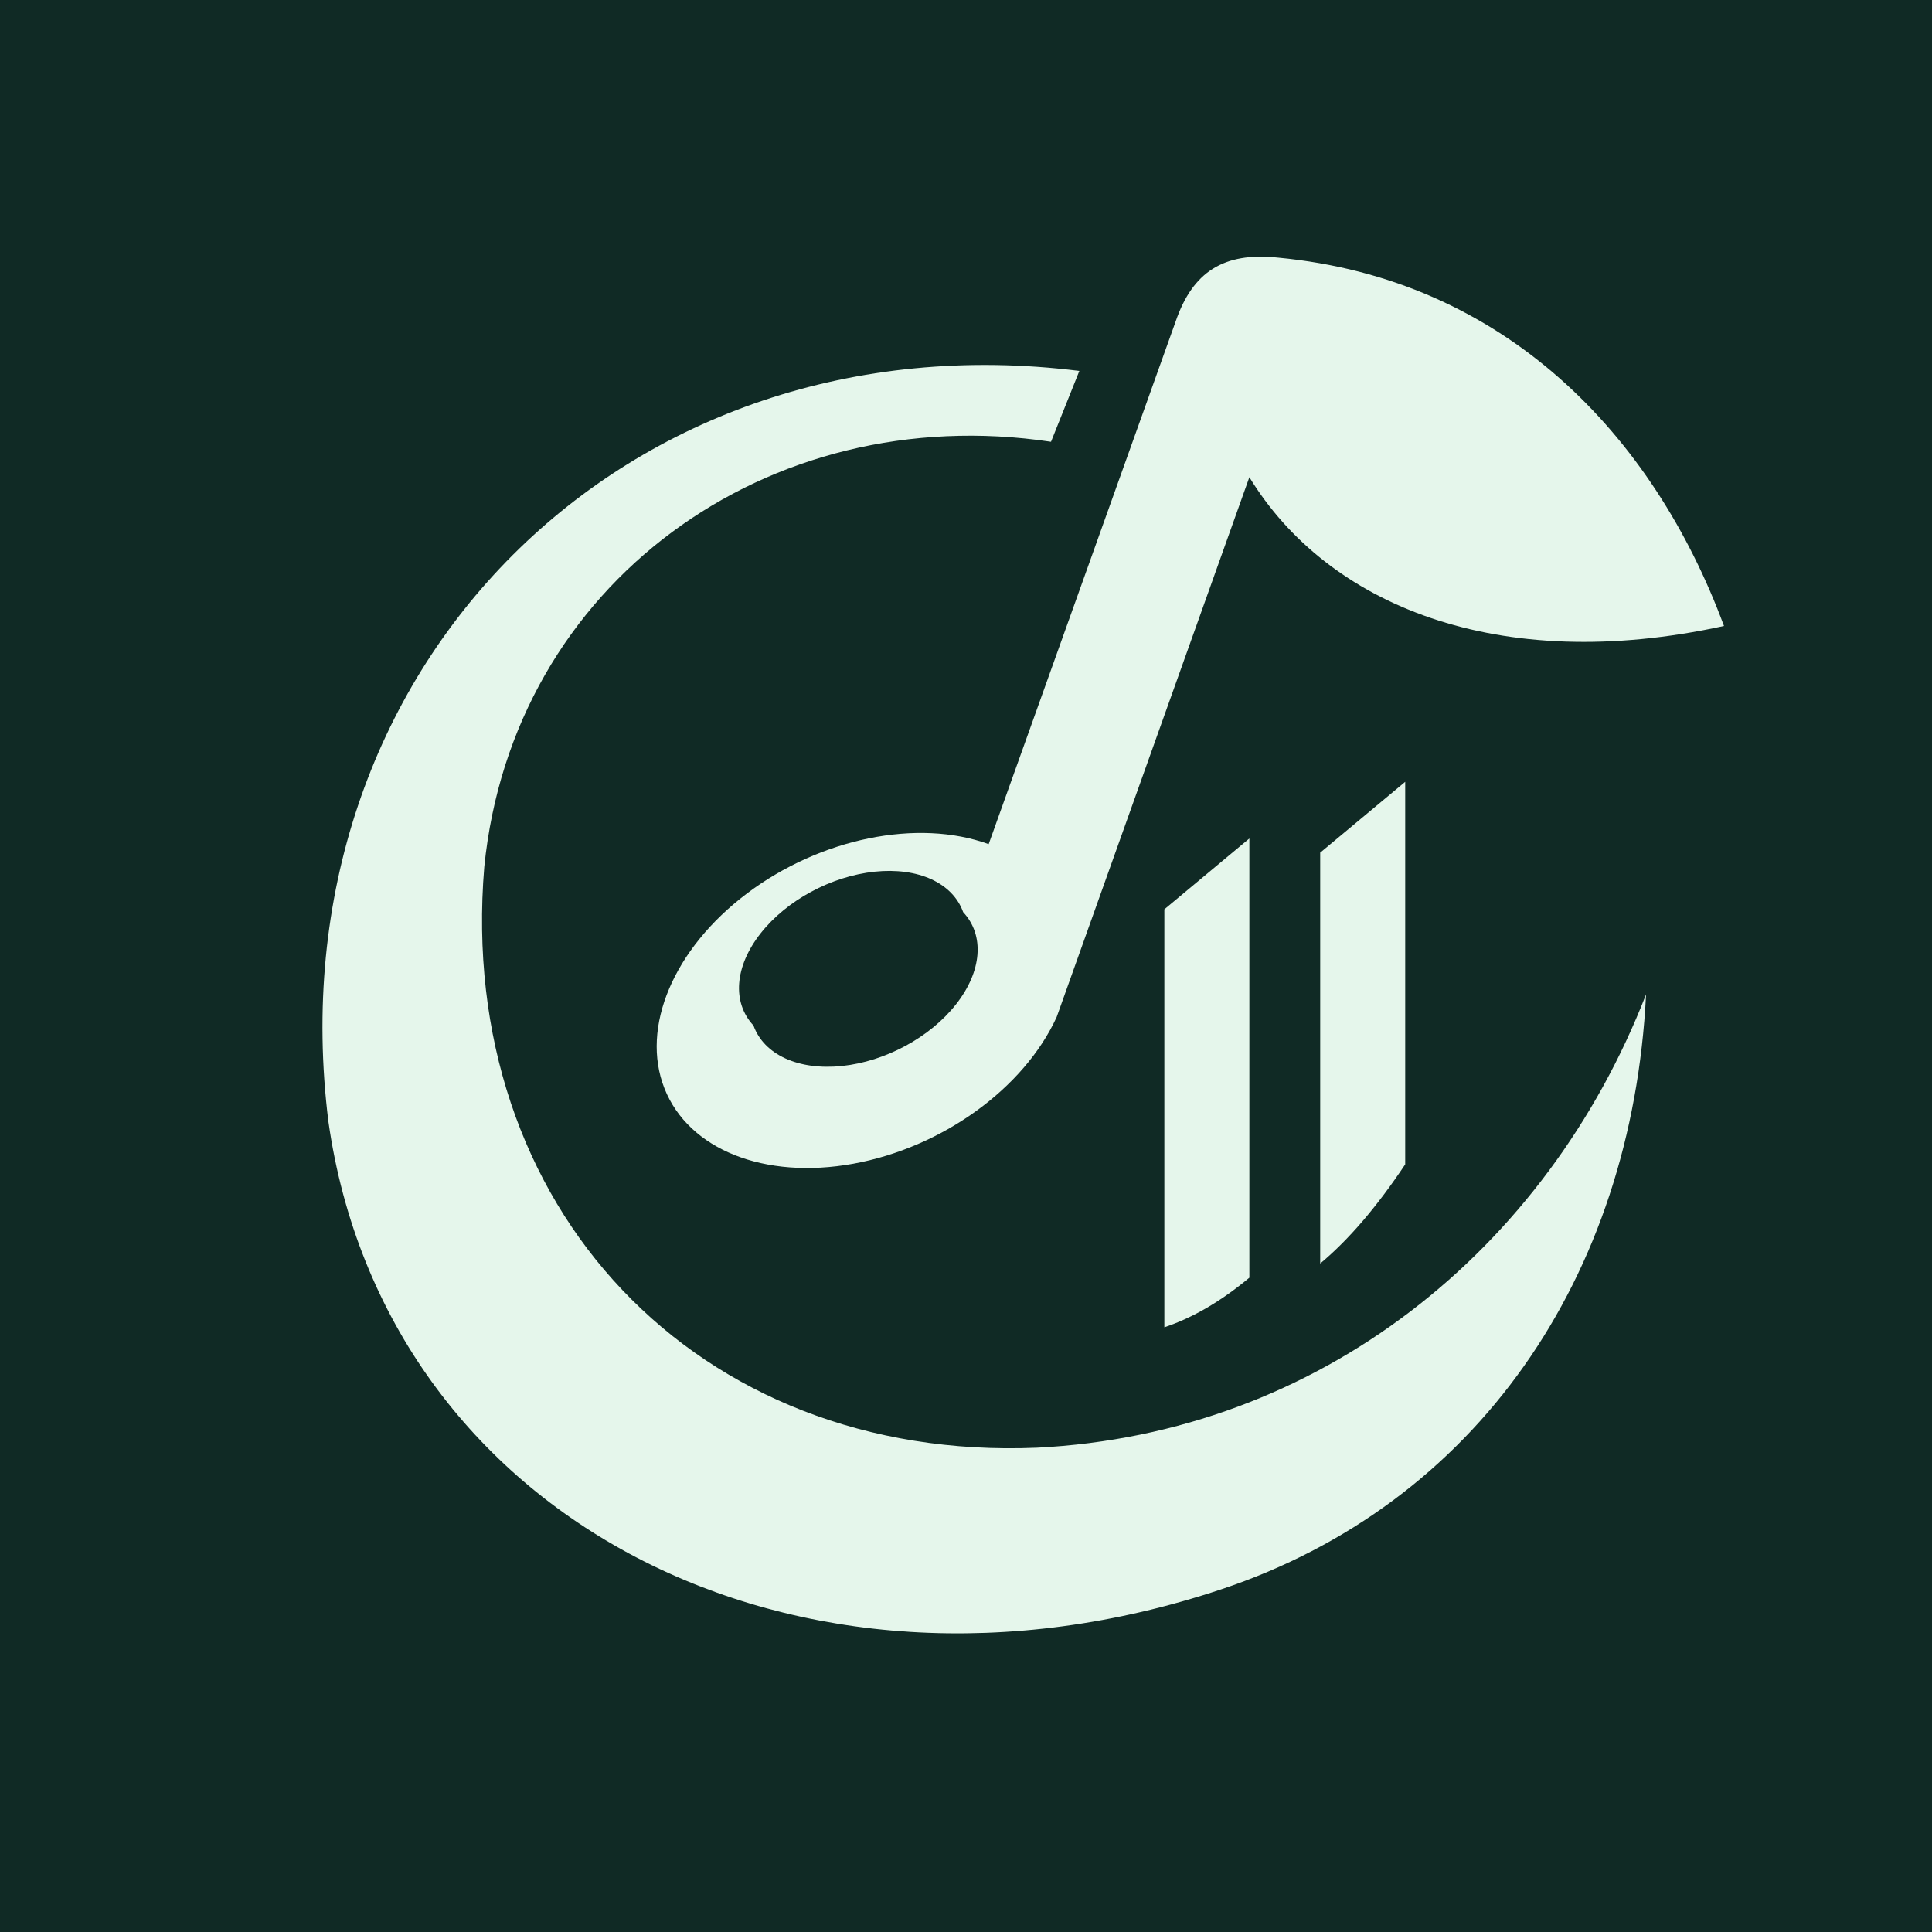
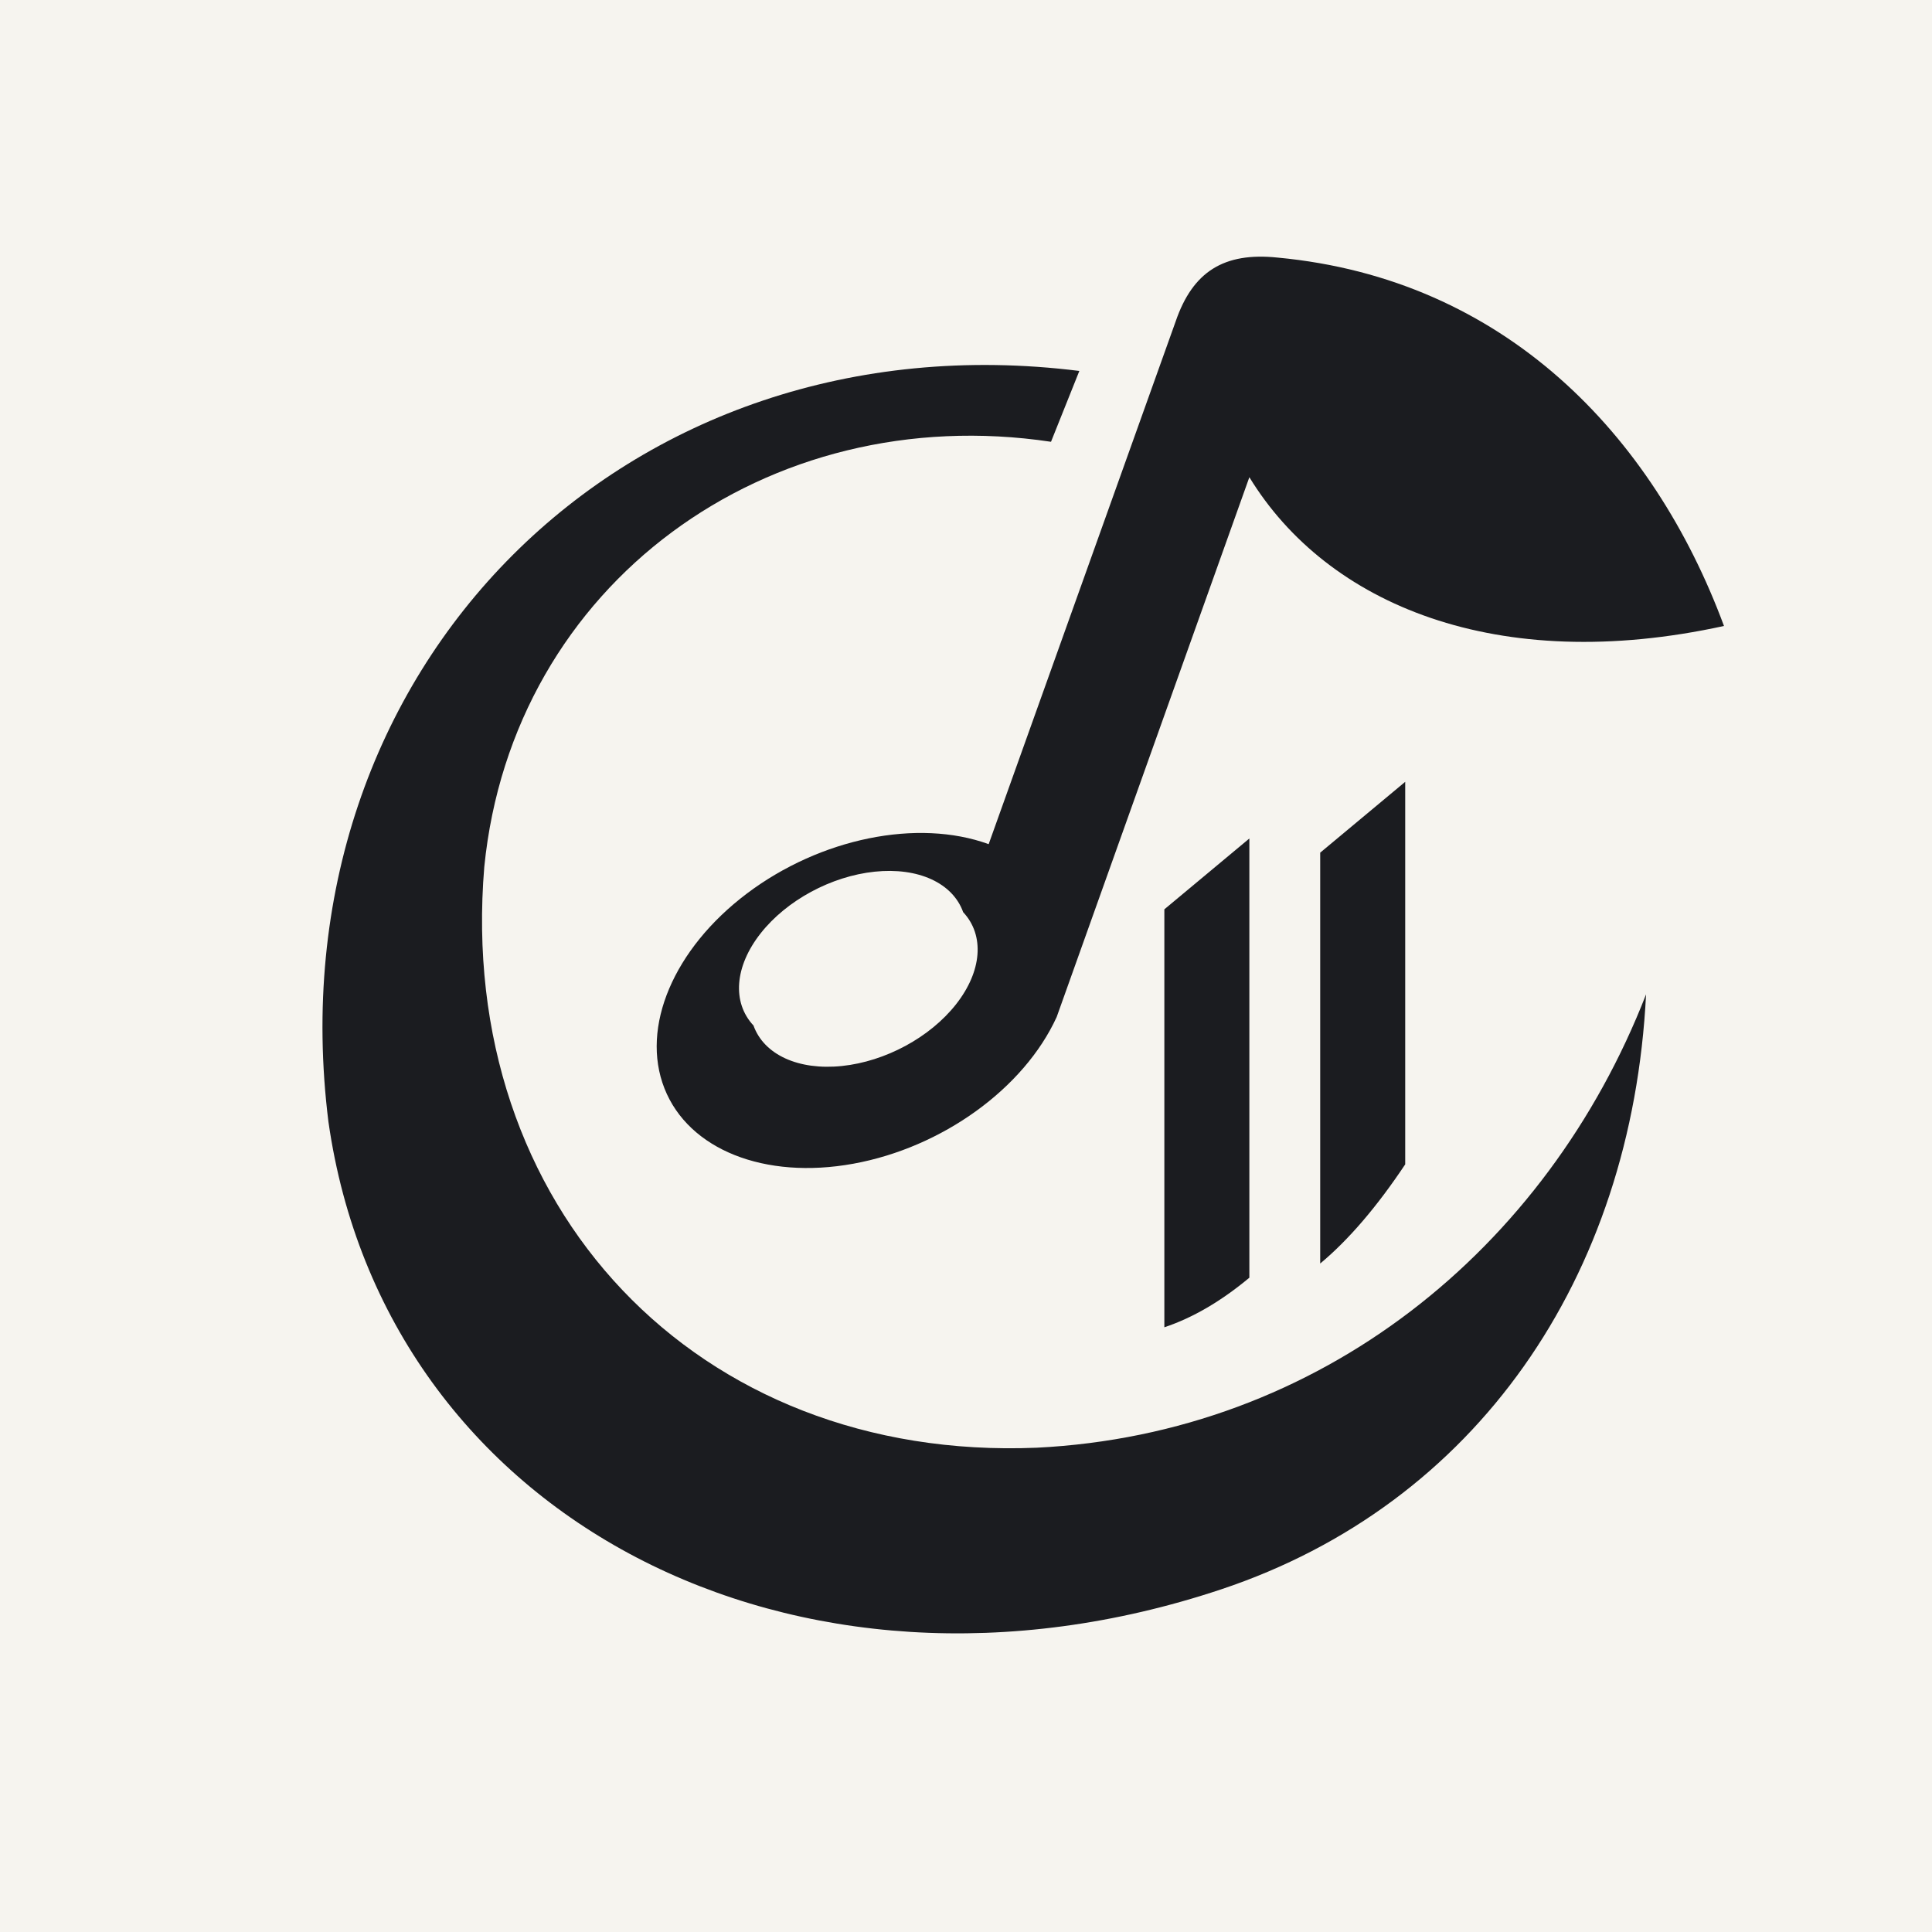
<svg xmlns="http://www.w3.org/2000/svg" viewBox="0 0 120 120" width="1024" height="1024">
-   <rect width="120" height="120" fill="#102a25" />
-   <g transform="translate(7.2 7.2) scale(.88)" fill="#e5f6eb">
+   <rect width="120" height="120" fill="#f6f4ef" />
+   <g transform="translate(7.2 7.2) scale(.88)" fill="#1b1c20">
    <path d="     M 68 18     C 36 14, 11 39, 15 71     C 19 99, 48 114, 78 104     C 96 98, 107 82, 108 62     C 101 80, 85 93, 65 94     C 41 95, 24 77, 26 53     C 28 33, 46 20, 66 23     Z   " />
    <path fill-rule="evenodd" clip-rule="evenodd" d="     M 61.6 51.4     A 15.4 10.8 -26 1 0 66.4 63.6     L 80.0 25.5     C 85.5 34.5, 97.5 39.5, 113.5 36.0     C 108.5 22.5, 98.0 11.5, 82.0 10.0     C 78.2 9.6, 76.0 11.0, 74.8 14.5     Z     M 45.0 64.2     A 8.5 5.6 -26 1 0 59.8 56.2     A 8.5 5.6 -26 1 0 45.0 64.2     Z   " />
    <path d="M 74 56 L 80 51 L 80 82 Q 77 84.5 74 85.5 Z" />
    <path d="M 85 52 L 91 47 L 91 74 Q 88 78.5 85 81 Z" />
  </g>
</svg>
